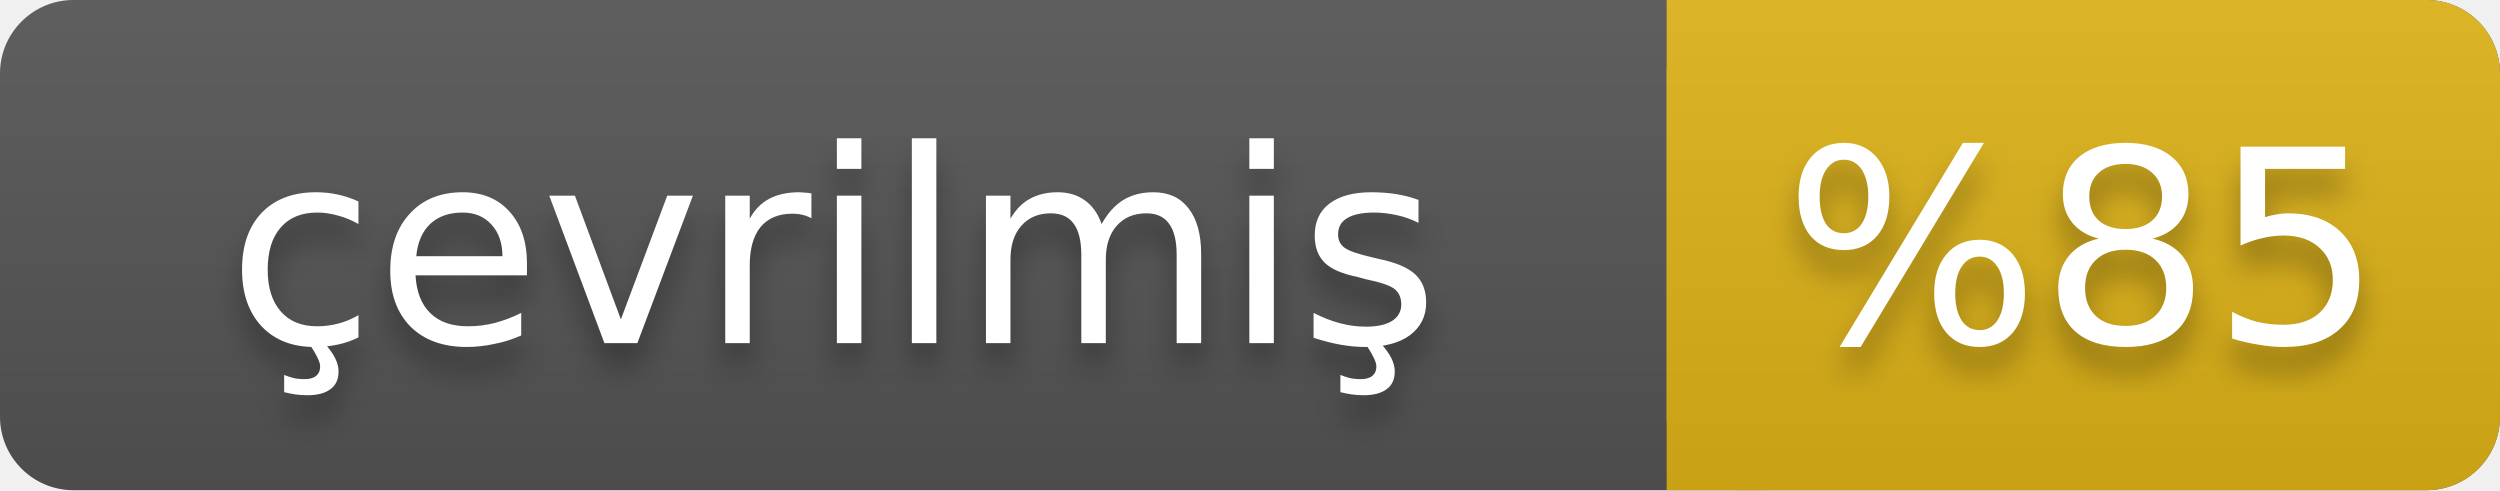
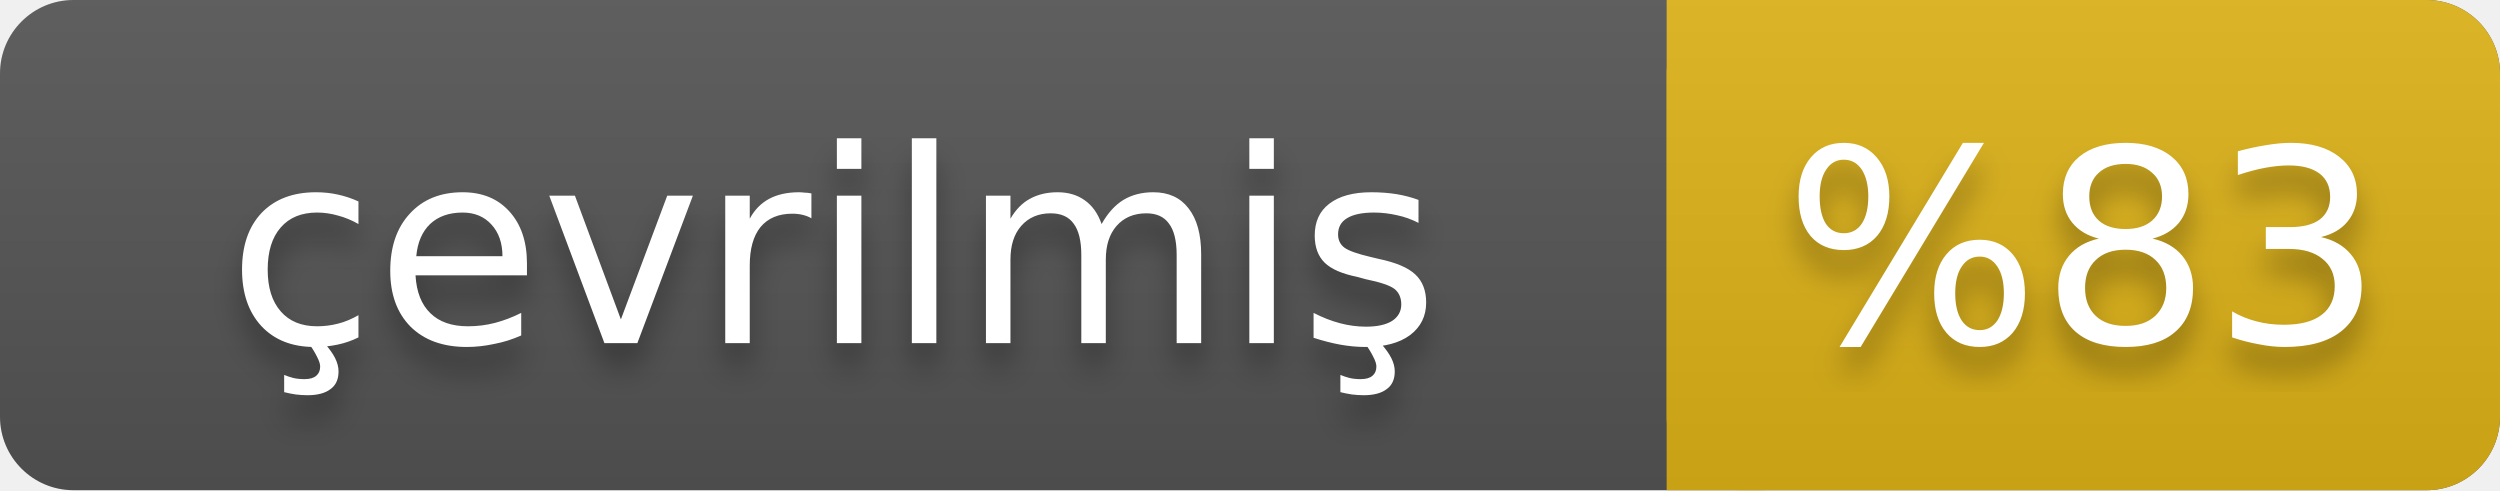
- <svg xmlns="http://www.w3.org/2000/svg" width="102" height="20" xml:lang="en" role="img" aria-label="çevrilmiş %85">
+ <svg xmlns="http://www.w3.org/2000/svg" width="102" height="20" xml:lang="en" role="img" aria-label="çevrilmiş %83">
  <linearGradient id="a" x2="0" y2="100%">
    <stop offset="0" stop-color="#bbb" stop-opacity=".1" />
    <stop offset="1" stop-opacity=".1" />
  </linearGradient>
  <filter id="b">
    <feGaussianBlur in="SourceGraphic" stdDeviation=".6" />
  </filter>
  <rect width="102" height="20" fill="#555" rx="3" />
  <rect width="34" height="20" x="68" fill="#dfb317" rx="3" />
  <path fill="#dfb317" d="M68 0h4v20h-4z" />
  <rect width="102" height="20" fill="url(#a)" rx="3" />
  <g fill="#fff" font-family="Source Sans,Kurinto Sans,DejaVu Sans,Verdana,Geneva,sans-serif" font-size="11" text-anchor="middle">
    <text x="34" y="15" fill="#010101" fill-opacity=".3" filter="url(#b)">çevrilmiş</text>
    <text x="34" y="14">çevrilmiş</text>
-     <text x="85" y="15" fill="#010101" fill-opacity=".3" filter="url(#b)">%85</text>
-     <text x="85" y="14">%85</text>
+     <text x="85" y="15" fill="#010101" fill-opacity=".3" filter="url(#b)">%83</text>
+     <text x="85" y="14">%83</text>
  </g>
</svg>
